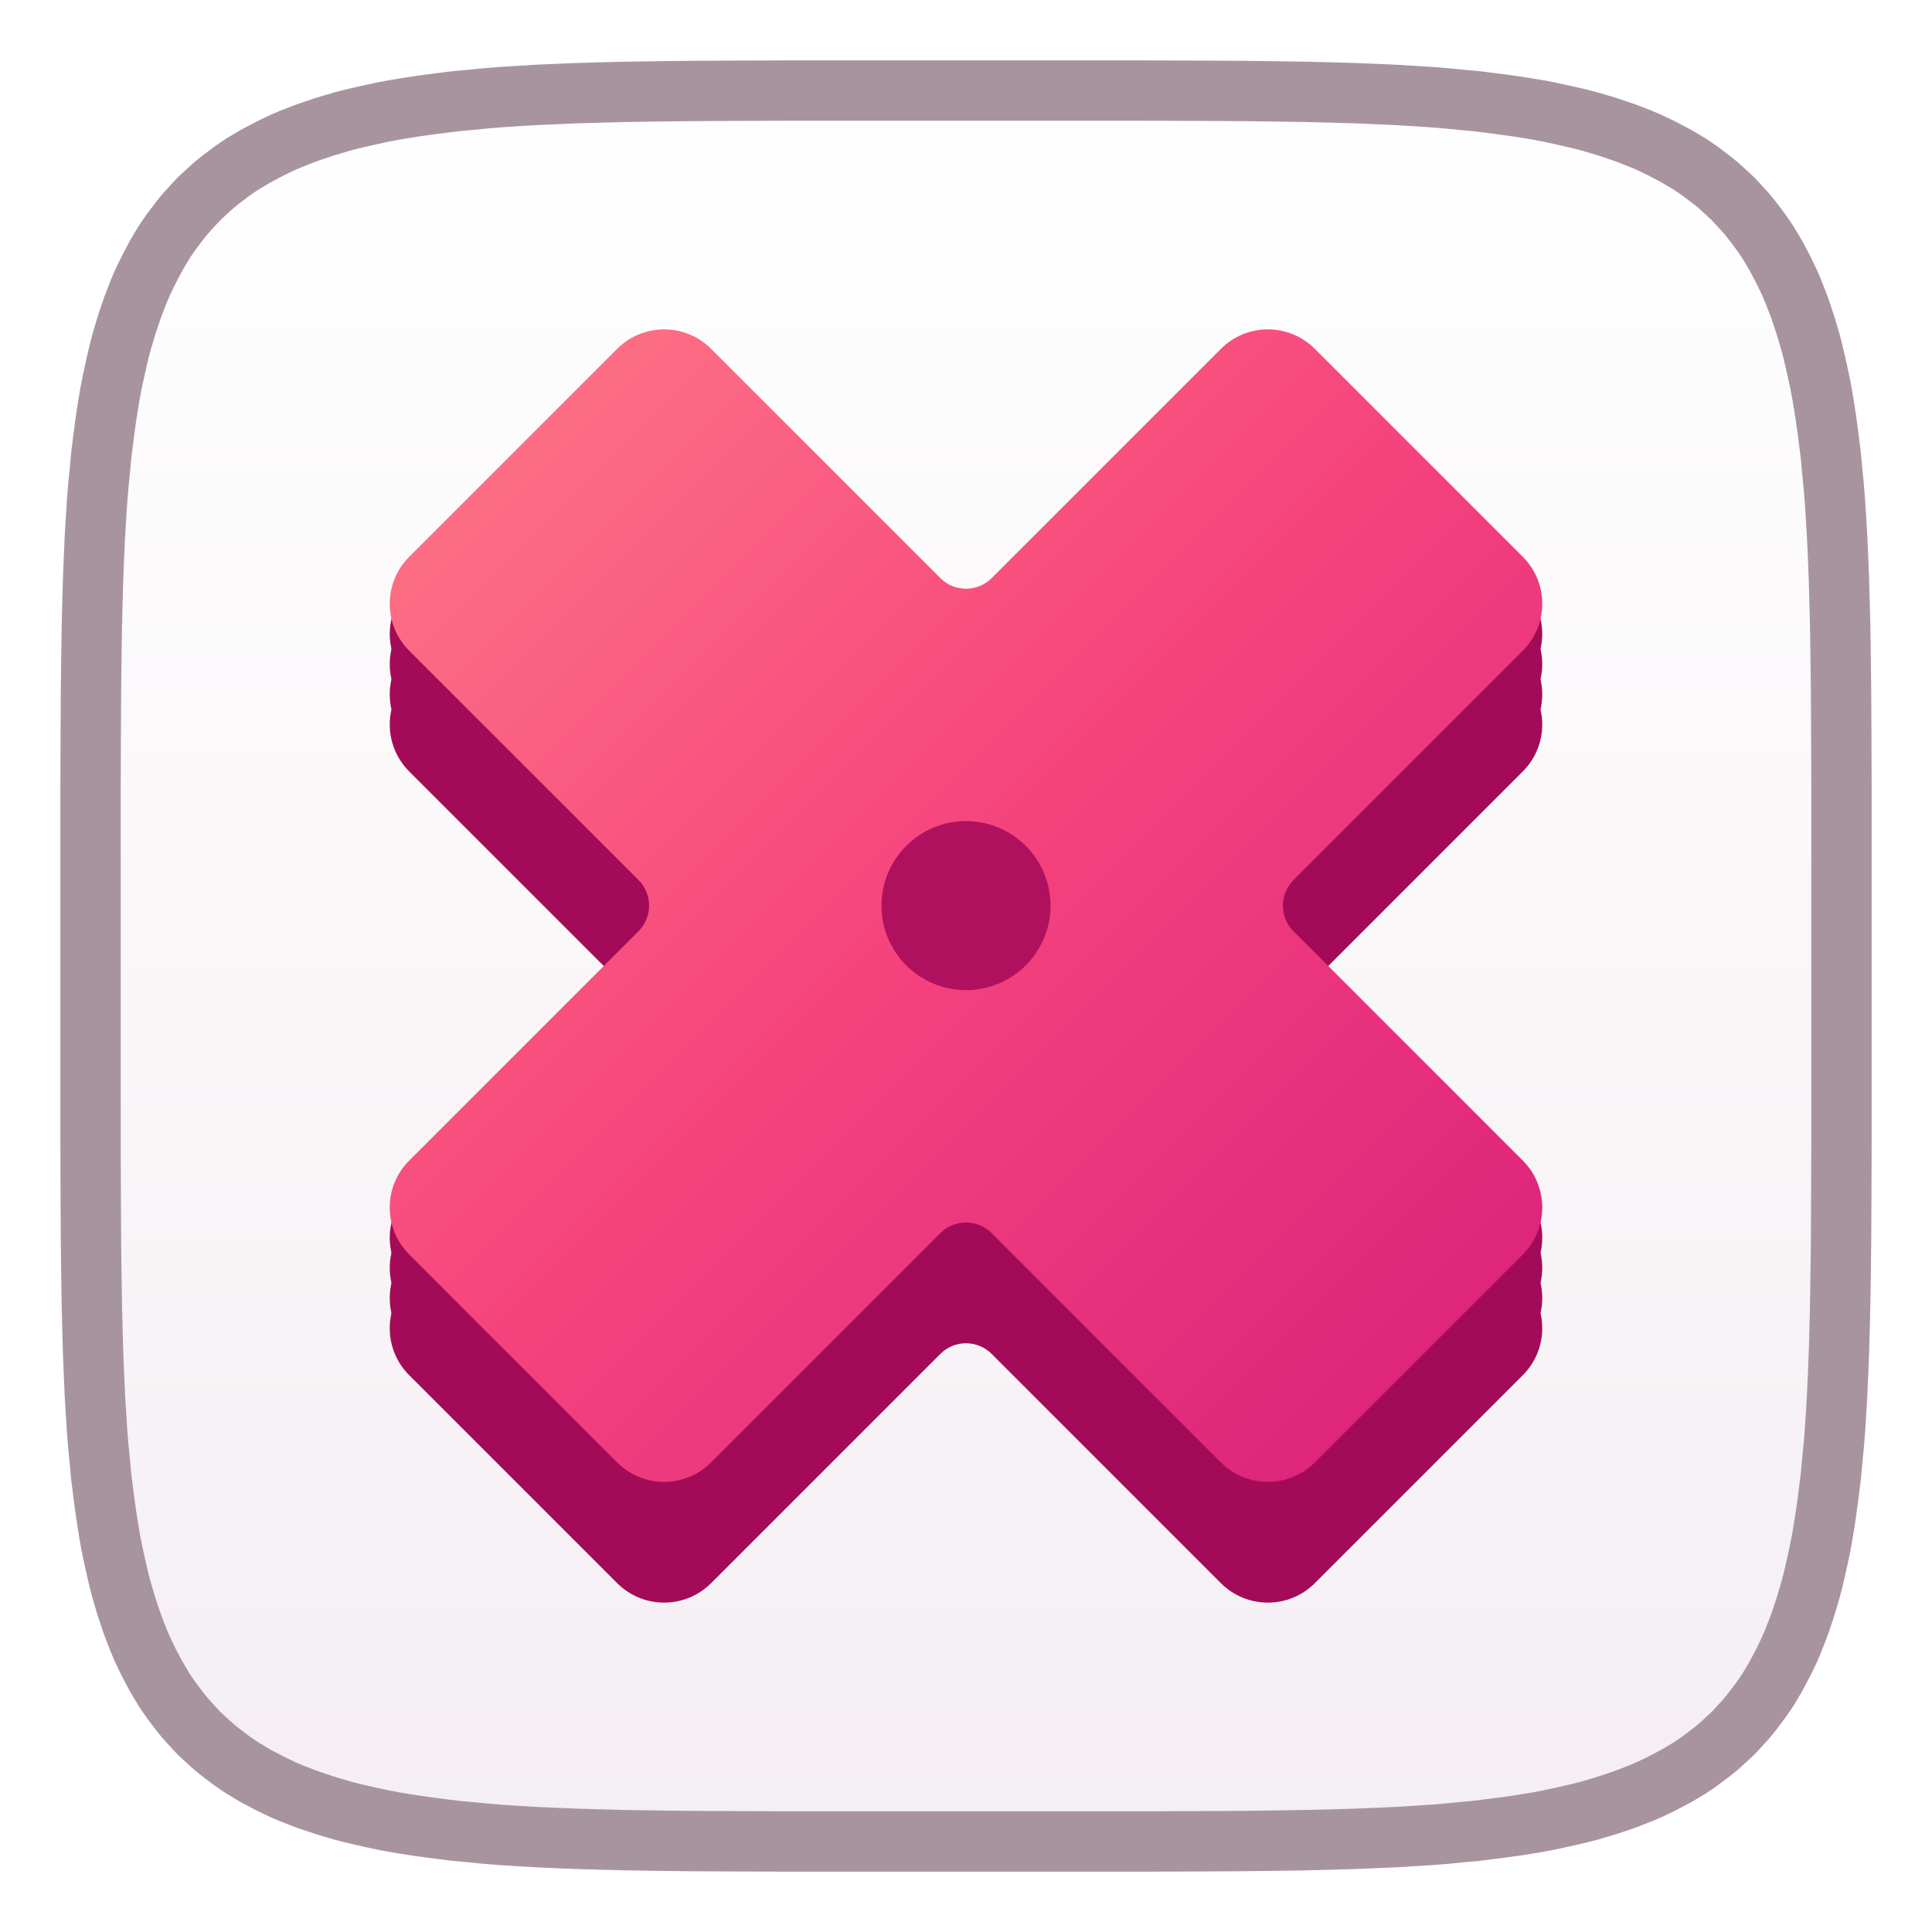
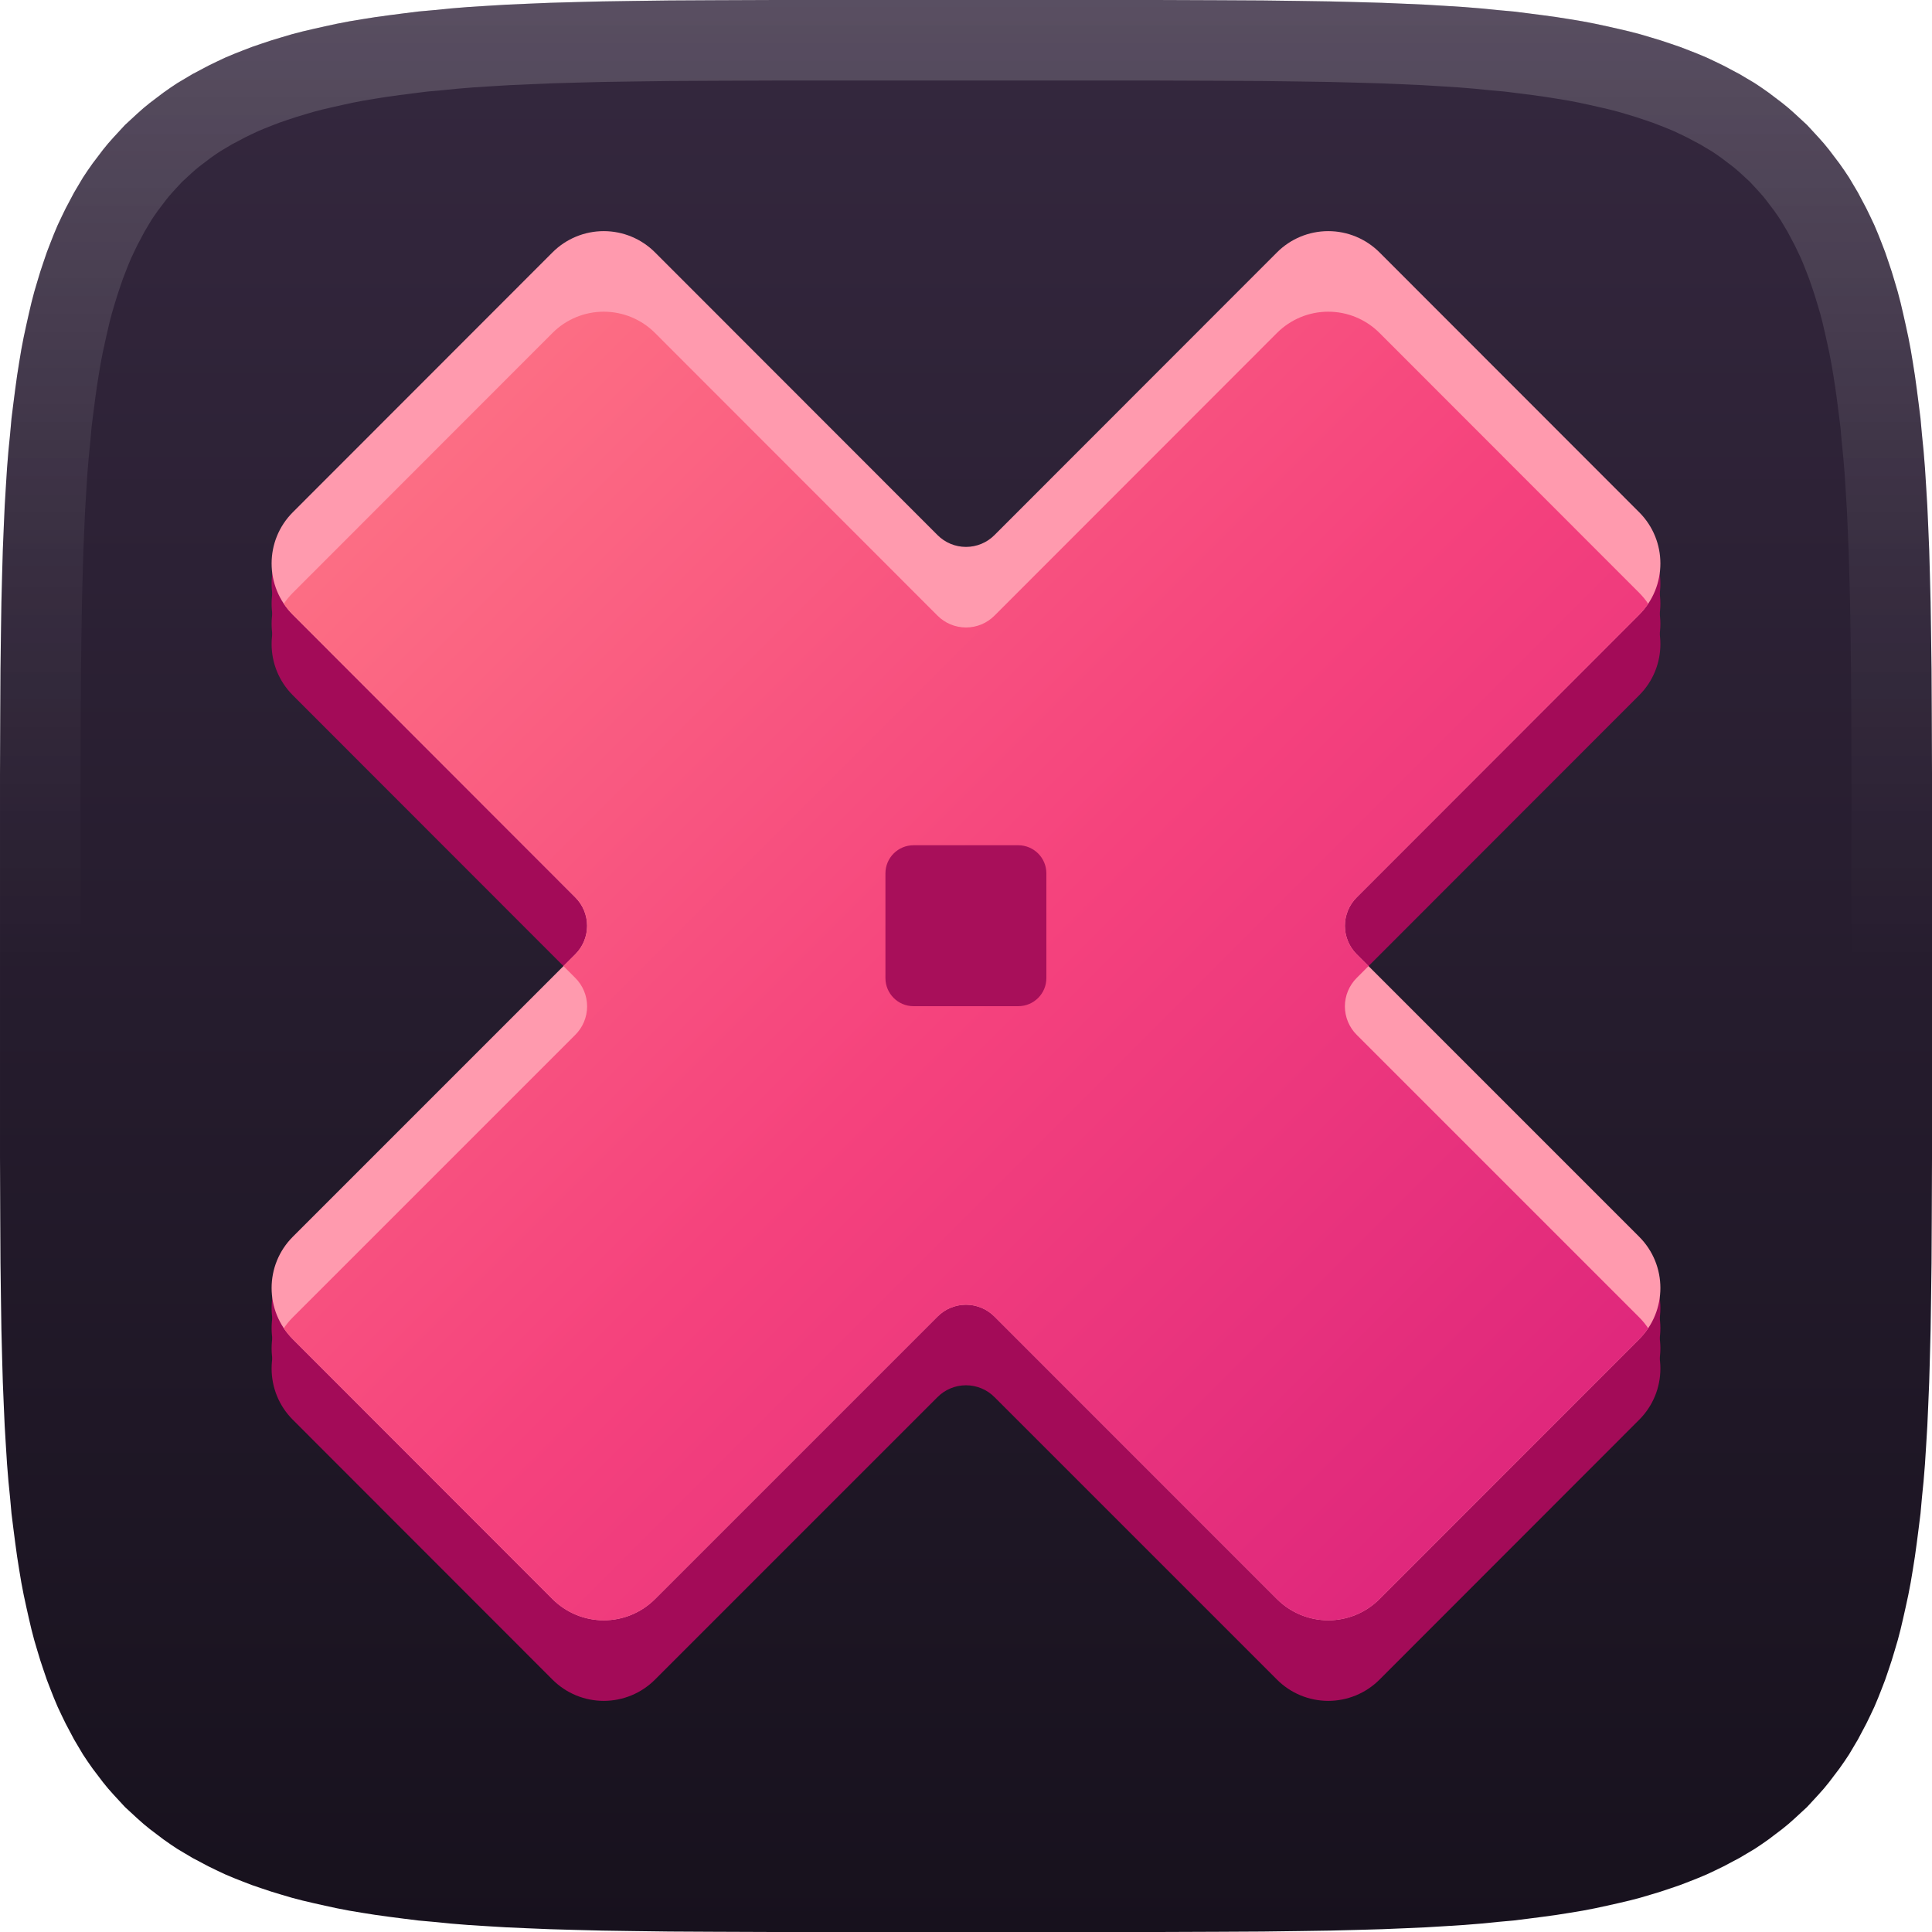
<svg xmlns="http://www.w3.org/2000/svg" viewBox="0 0 1024 1024" width="1024" height="1024">
  <defs>
-     <path id="k32-sq" d="M924.0,512.0L924.0,593.6L923.9,619.7L923.8,638.6L923.6,654.0L923.4,667.2L923.1,679.0L922.8,689.5L922.4,699.2L922.0,708.2L921.5,716.5L921.0,724.4L920.4,731.8L919.7,738.8L919.1,745.5L918.3,751.9L917.5,758.1L916.7,763.9L915.8,769.6L914.9,775.0L913.9,780.2L912.8,785.3L911.7,790.2L910.6,794.9L909.4,799.5L908.1,803.9L906.8,808.2L905.4,812.4L904.0,816.5L902.5,820.4L901.0,824.2L899.4,828.0L897.7,831.6L896.0,835.1L894.2,838.5L892.4,841.9L890.5,845.1L888.6,848.3L886.6,851.3L884.5,854.3L882.3,857.2L880.1,860.1L877.9,862.8L875.5,865.5L873.1,868.1L870.7,870.7L868.1,873.1L865.5,875.5L862.8,877.9L860.1,880.1L857.2,882.3L854.3,884.5L851.3,886.6L848.3,888.6L845.1,890.5L841.9,892.4L838.5,894.2L835.1,896.0L831.6,897.7L828.0,899.4L824.2,901.0L820.4,902.5L816.5,904.0L812.4,905.4L808.2,906.8L803.9,908.1L799.5,909.4L794.9,910.6L790.2,911.7L785.3,912.8L780.2,913.9L775.0,914.9L769.6,915.8L763.9,916.7L758.1,917.5L751.9,918.3L745.5,919.1L738.8,919.7L731.8,920.4L724.4,921.0L716.5,921.5L708.2,922.0L699.2,922.4L689.5,922.8L679.0,923.1L667.2,923.4L654.0,923.6L638.6,923.8L619.7,923.9L593.6,924.0L512.0,924.0L430.4,924.0L404.3,923.9L385.4,923.8L370.0,923.6L356.8,923.4L345.0,923.1L334.5,922.8L324.8,922.4L315.8,922.0L307.5,921.5L299.6,921.0L292.2,920.4L285.2,919.7L278.5,919.1L272.1,918.3L265.9,917.5L260.1,916.7L254.4,915.8L249.0,914.9L243.8,913.9L238.7,912.8L233.8,911.7L229.1,910.6L224.5,909.4L220.1,908.1L215.8,906.8L211.6,905.4L207.5,904.0L203.6,902.5L199.8,901.0L196.0,899.4L192.4,897.7L188.9,896.0L185.5,894.2L182.1,892.4L178.9,890.5L175.7,888.6L172.7,886.6L169.7,884.5L166.8,882.3L163.9,880.1L161.2,877.9L158.5,875.5L155.9,873.1L153.3,870.7L150.9,868.1L148.5,865.5L146.1,862.8L143.9,860.1L141.7,857.2L139.5,854.3L137.4,851.3L135.4,848.3L133.5,845.1L131.6,841.9L129.8,838.5L128.0,835.1L126.3,831.6L124.6,828.0L123.0,824.2L121.5,820.4L120.0,816.5L118.6,812.4L117.2,808.2L115.9,803.9L114.6,799.5L113.4,794.9L112.3,790.2L111.2,785.3L110.1,780.2L109.1,775.0L108.2,769.6L107.3,763.9L106.5,758.1L105.7,751.9L104.9,745.5L104.3,738.8L103.6,731.8L103.0,724.4L102.5,716.5L102.0,708.2L101.6,699.2L101.2,689.5L100.9,679.0L100.6,667.2L100.4,654.0L100.2,638.6L100.1,619.7L100.0,593.6L100.0,512.0L100.0,430.4L100.1,404.3L100.2,385.4L100.4,370.0L100.6,356.8L100.9,345.0L101.2,334.5L101.6,324.8L102.0,315.8L102.5,307.5L103.0,299.6L103.6,292.2L104.3,285.2L104.9,278.5L105.7,272.1L106.5,265.9L107.3,260.1L108.2,254.4L109.1,249.0L110.1,243.8L111.2,238.7L112.3,233.8L113.4,229.1L114.6,224.5L115.9,220.1L117.2,215.8L118.6,211.6L120.0,207.5L121.5,203.6L123.0,199.8L124.6,196.0L126.3,192.4L128.0,188.9L129.8,185.5L131.6,182.1L133.5,178.9L135.4,175.7L137.4,172.7L139.5,169.7L141.7,166.8L143.9,163.9L146.1,161.2L148.5,158.5L150.9,155.9L153.3,153.3L155.9,150.9L158.5,148.5L161.2,146.1L163.9,143.9L166.8,141.7L169.7,139.5L172.7,137.4L175.7,135.4L178.9,133.5L182.1,131.6L185.5,129.8L188.9,128.0L192.4,126.3L196.0,124.6L199.8,123.0L203.6,121.5L207.5,120.0L211.6,118.6L215.8,117.2L220.1,115.9L224.5,114.6L229.1,113.4L233.8,112.3L238.7,111.2L243.8,110.1L249.0,109.1L254.4,108.2L260.1,107.3L265.9,106.5L272.1,105.7L278.5,104.9L285.2,104.3L292.2,103.6L299.6,103.0L307.5,102.5L315.8,102.0L324.8,101.6L334.5,101.2L345.0,100.9L356.8,100.6L370.0,100.4L385.4,100.2L404.3,100.1L430.4,100.0L512.0,100.0L593.6,100.0L619.7,100.1L638.6,100.2L654.0,100.4L667.2,100.6L679.0,100.9L689.5,101.2L699.2,101.6L708.2,102.0L716.5,102.5L724.4,103.0L731.8,103.6L738.8,104.3L745.5,104.9L751.9,105.7L758.1,106.5L763.9,107.3L769.6,108.2L775.0,109.1L780.2,110.1L785.3,111.2L790.2,112.3L794.9,113.4L799.5,114.6L803.9,115.9L808.2,117.2L812.4,118.6L816.5,120.0L820.4,121.5L824.2,123.0L828.0,124.6L831.6,126.3L835.1,128.0L838.5,129.8L841.9,131.6L845.1,133.5L848.3,135.4L851.3,137.4L854.3,139.5L857.2,141.7L860.1,143.9L862.8,146.1L865.5,148.5L868.1,150.9L870.7,153.3L873.1,155.9L875.5,158.5L877.9,161.2L880.1,163.9L882.3,166.8L884.5,169.7L886.6,172.7L888.6,175.7L890.5,178.9L892.4,182.1L894.2,185.5L896.0,188.9L897.7,192.4L899.4,196.0L901.0,199.8L902.5,203.6L904.0,207.5L905.4,211.6L906.8,215.8L908.1,220.1L909.4,224.5L910.6,229.1L911.7,233.8L912.8,238.7L913.9,243.8L914.9,249.0L915.8,254.4L916.7,260.1L917.5,265.9L918.3,272.1L919.1,278.5L919.7,285.2L920.4,292.2L921.0,299.6L921.5,307.5L922.0,315.8L922.4,324.8L922.8,334.5L923.1,345.0L923.4,356.8L923.6,370.0L923.8,385.4L923.9,404.3L924.0,430.4Z" />
-     <path id="k32-x" d="M525.6,306.4L647.1,184.9A35.2,35.2 0 0 1 696.9,184.9L807.1,295.1A35.2,35.2 0 0 1 807.1,344.9L685.6,466.4A19.2,19.2 0 0 0 685.6,493.6L807.1,615.1A35.2,35.2 0 0 1 807.1,664.9L696.9,775.1A35.2,35.2 0 0 1 647.1,775.1L525.6,653.6A19.2,19.2 0 0 0 498.4,653.6L376.9,775.1A35.2,35.2 0 0 1 327.1,775.1L216.9,664.9A35.2,35.2 0 0 1 216.9,615.1L338.4,493.6A19.2,19.2 0 0 0 338.4,466.4L216.9,344.9A35.2,35.2 0 0 1 216.9,295.1L327.1,184.9A35.2,35.2 0 0 1 376.9,184.9L498.4,306.4A19.2,19.2 0 0 0 525.6,306.4Z" />
-     <clipPath id="k32-tc">
-       <use href="#k32-sq" />
-     </clipPath>
-     <linearGradient id="k32-tg" x1="0" y1="0" x2="0" y2="1">
-       <stop offset="0" stop-color="#FFFFFF" />
-       <stop offset="1" stop-color="#F4EEF2" />
-     </linearGradient>
-     <linearGradient id="k32-fg" gradientUnits="userSpaceOnUse" x1="192" y1="160" x2="832" y2="800">
+     <path id="s24-x" d="M527.1,283.6L676.8,133.8A38.4,38.4 0 0 1 731.2,133.8L868.8,271.5A38.4,38.4 0 0 1 868.8,325.8L719.1,475.6A21.3,21.3 0 0 0 719.1,505.8L868.8,655.5A38.4,38.4 0 0 1 868.8,709.8L731.2,847.5A38.4,38.4 0 0 1 676.8,847.5L527.1,697.8A21.3,21.3 0 0 0 496.9,697.8L347.2,847.5A38.4,38.4 0 0 1 292.8,847.5L155.2,709.8A38.4,38.4 0 0 1 155.2,655.5L304.9,505.8A21.3,21.3 0 0 0 304.9,475.6L155.2,325.8A38.4,38.4 0 0 1 155.2,271.5L292.8,133.8A38.4,38.4 0 0 1 347.2,133.8L496.9,283.6A21.3,21.3 0 0 0 527.1,283.6Z" />
+     <linearGradient id="s24-fg" gradientUnits="userSpaceOnUse" x1="128" y1="106.7" x2="896" y2="874.7">
      <stop offset="0" stop-color="#FF7C86" />
      <stop offset="0.5" stop-color="#F5427D" />
      <stop offset="1" stop-color="#D61C7C" />
    </linearGradient>
+     <path id="s24-sq" d="M924.0,512.0L924.0,593.6L923.9,619.7L923.8,638.6L923.6,654.0L923.4,667.2L923.1,679.0L922.8,689.5L922.4,699.2L922.0,708.2L921.5,716.5L921.0,724.4L920.4,731.8L919.7,738.8L919.1,745.5L918.3,751.9L917.5,758.1L916.7,763.9L915.8,769.6L914.9,775.0L913.9,780.2L912.8,785.3L911.7,790.2L910.6,794.9L909.4,799.5L908.1,803.9L906.8,808.2L905.4,812.4L904.0,816.5L902.5,820.4L901.0,824.2L899.4,828.0L897.7,831.6L896.0,835.1L894.2,838.5L892.4,841.9L890.5,845.1L888.6,848.3L886.6,851.3L884.5,854.3L882.3,857.2L880.1,860.1L877.9,862.8L875.5,865.5L873.1,868.1L870.7,870.7L868.1,873.1L865.5,875.5L862.8,877.9L860.1,880.1L857.2,882.3L854.3,884.5L851.3,886.6L848.3,888.6L845.1,890.5L841.9,892.4L838.5,894.2L835.1,896.0L831.6,897.7L828.0,899.4L824.2,901.0L820.4,902.5L816.5,904.0L812.4,905.4L808.2,906.8L803.9,908.1L799.5,909.4L794.9,910.6L790.2,911.7L785.3,912.8L780.2,913.9L775.0,914.9L769.6,915.8L763.9,916.7L758.1,917.5L751.9,918.3L745.5,919.1L738.8,919.7L731.8,920.4L724.4,921.0L716.5,921.5L708.2,922.0L699.2,922.4L689.5,922.8L679.0,923.1L667.2,923.4L654.0,923.6L638.6,923.8L619.7,923.9L593.6,924.0L512.0,924.0L430.4,924.0L404.3,923.9L385.4,923.8L370.0,923.6L356.8,923.4L345.0,923.1L334.5,922.8L324.8,922.4L315.8,922.0L307.5,921.5L299.6,921.0L292.2,920.4L285.2,919.7L278.5,919.1L272.1,918.3L265.9,917.5L260.1,916.7L254.4,915.8L249.0,914.9L243.8,913.9L238.7,912.8L233.8,911.7L229.1,910.6L224.5,909.4L220.1,908.1L215.8,906.8L211.6,905.4L207.5,904.0L203.6,902.5L199.8,901.0L196.0,899.4L192.4,897.7L188.9,896.0L185.5,894.2L182.1,892.4L178.9,890.5L175.7,888.6L172.7,886.6L169.7,884.5L166.8,882.3L163.9,880.1L161.2,877.9L158.5,875.5L155.9,873.1L153.3,870.7L150.9,868.1L148.5,865.5L146.1,862.8L143.9,860.1L141.7,857.2L139.5,854.3L137.4,851.3L135.4,848.3L133.5,845.1L131.6,841.9L129.8,838.5L128.0,835.1L126.3,831.6L124.6,828.0L123.0,824.2L121.5,820.4L120.0,816.5L118.6,812.4L117.2,808.2L115.9,803.9L114.6,799.5L113.4,794.9L112.3,790.2L111.2,785.3L110.1,780.2L109.1,775.0L108.2,769.6L107.3,763.9L106.5,758.1L105.7,751.9L104.9,745.5L104.3,738.8L103.6,731.8L103.0,724.4L102.5,716.5L102.0,708.2L101.6,699.2L101.2,689.5L100.9,679.0L100.6,667.2L100.4,654.0L100.2,638.6L100.1,619.7L100.0,593.6L100.0,512.0L100.0,430.4L100.1,404.3L100.2,385.4L100.4,370.0L100.6,356.8L100.9,345.0L101.2,334.5L101.6,324.8L102.0,315.8L102.5,307.5L103.0,299.6L103.6,292.2L104.3,285.2L104.9,278.5L105.7,272.1L106.5,265.9L107.3,260.1L108.2,254.4L109.1,249.0L110.1,243.8L111.2,238.7L112.3,233.8L113.4,229.1L114.6,224.5L115.9,220.1L117.2,215.8L118.6,211.6L120.0,207.5L121.5,203.6L123.0,199.8L124.6,196.0L126.3,192.4L128.0,188.9L129.8,185.5L131.6,182.1L133.5,178.9L135.4,175.7L137.4,172.7L139.5,169.7L141.7,166.8L143.9,163.9L146.1,161.2L148.5,158.5L150.9,155.9L153.3,153.3L155.9,150.9L158.5,148.5L161.2,146.1L163.9,143.9L166.8,141.7L169.7,139.5L172.7,137.4L175.7,135.4L178.9,133.5L182.1,131.6L185.5,129.8L188.9,128.0L192.4,126.3L196.0,124.6L199.8,123.0L203.6,121.5L207.5,120.0L211.6,118.6L215.8,117.2L220.1,115.9L224.5,114.6L229.1,113.4L233.8,112.3L238.7,111.2L243.8,110.1L249.0,109.1L254.4,108.2L260.1,107.3L265.9,106.5L272.1,105.7L278.5,104.9L285.2,104.3L292.2,103.6L299.6,103.0L307.5,102.5L315.8,102.0L324.8,101.6L334.5,101.2L345.0,100.9L356.8,100.6L370.0,100.4L385.4,100.2L404.3,100.1L430.4,100.0L512.0,100.0L593.6,100.0L619.7,100.1L638.6,100.2L654.0,100.4L667.2,100.6L679.0,100.9L689.5,101.2L699.2,101.6L708.2,102.0L716.5,102.5L724.4,103.0L731.8,103.6L738.8,104.3L745.5,104.9L751.9,105.7L758.1,106.5L763.9,107.3L769.6,108.2L775.0,109.1L780.2,110.1L785.3,111.2L790.2,112.3L794.9,113.4L799.5,114.6L803.9,115.9L808.2,117.2L812.4,118.6L816.5,120.0L820.4,121.5L824.2,123.0L828.0,124.6L831.6,126.3L835.1,128.0L838.5,129.8L841.9,131.6L845.1,133.5L848.3,135.4L851.3,137.4L854.3,139.5L857.2,141.7L860.1,143.9L862.8,146.1L865.5,148.5L868.1,150.9L870.7,153.3L873.1,155.9L875.5,158.5L877.9,161.2L880.1,163.9L882.3,166.8L884.5,169.7L886.6,172.7L888.6,175.7L890.5,178.9L892.4,182.1L894.2,185.5L896.0,188.9L897.7,192.4L899.4,196.0L901.0,199.8L902.5,203.6L904.0,207.5L905.4,211.6L906.8,215.8L908.1,220.1L909.4,224.5L910.6,229.1L911.7,233.8L912.8,238.7L913.9,243.8L914.9,249.0L915.8,254.4L916.7,260.1L917.5,265.9L918.3,272.1L919.1,278.5L919.7,285.2L920.4,292.2L921.0,299.6L921.5,307.5L922.0,315.8L922.4,324.8L922.8,334.5L923.1,345.0L923.4,356.8L923.6,370.0L923.8,385.4L923.9,404.3L924.0,430.4Z" />
+     <clipPath id="s24-tc">
+       <use href="#s24-sq" />
+     </clipPath>
+     <linearGradient id="s24-tg" x1="0" y1="0" x2="0" y2="1">
+       <stop offset="0" stop-color="#35283F" />
+       <stop offset="1" stop-color="#17111D" />
+     </linearGradient>
+     <linearGradient id="s24-rg" gradientUnits="userSpaceOnUse" x1="0" y1="100" x2="0" y2="924">
+       <stop offset="0" stop-color="#FFFFFF" stop-opacity="0.18" />
+       <stop offset="0.3" stop-color="#FFFFFF" stop-opacity="0.054" />
+       <stop offset="0.5" stop-color="#FFFFFF" stop-opacity="0" />
+     </linearGradient>
+     <clipPath id="s24-xc">
+       <use href="#s24-x" />
+     </clipPath>
  </defs>
-   <g transform="matrix(1.16505 0 0 1.16505 -84.50 -84.50)">
-     <use href="#k32-sq" fill="url(#k32-tg)" />
-     <use href="#k32-sq" fill="none" stroke="#A8949F" stroke-width="54.9" clip-path="url(#k32-tc)" />
+   <g transform="matrix(1.24272 0 0 1.24272 -124.27 -124.27)">
+     <use href="#s24-sq" fill="url(#s24-tg)" />
+     <use href="#s24-sq" fill="none" stroke="url(#s24-rg)" stroke-width="68.7" clip-path="url(#s24-tc)" />
  </g>
  <g fill="#A30B58">
-     <use href="#k32-x" transform="translate(0 16)" />
-     <use href="#k32-x" transform="translate(0 32)" />
-     <use href="#k32-x" transform="translate(0 48)" />
-     <use href="#k32-x" transform="translate(0 64)" />
+     <use href="#s24-x" transform="translate(0 10.7)" />
+     <use href="#s24-x" transform="translate(0 21.3)" />
+     <use href="#s24-x" transform="translate(0 32)" />
+     <use href="#s24-x" transform="translate(0 42.7)" />
  </g>
-   <use href="#k32-x" fill="url(#k32-fg)" />
-   <circle cx="512" cy="480" r="44.8" fill="#B0115E" />
+   <use href="#s24-x" fill="#FF9AAE" fill-opacity="1" />
+   <g clip-path="url(#s24-xc)">
+     <use href="#s24-x" fill="url(#s24-fg)" transform="translate(0 42.7)" />
+   </g>
+   <rect x="469.3" y="448" width="85.3" height="85.3" rx="14.9" fill="#A80F5A" />
</svg>
